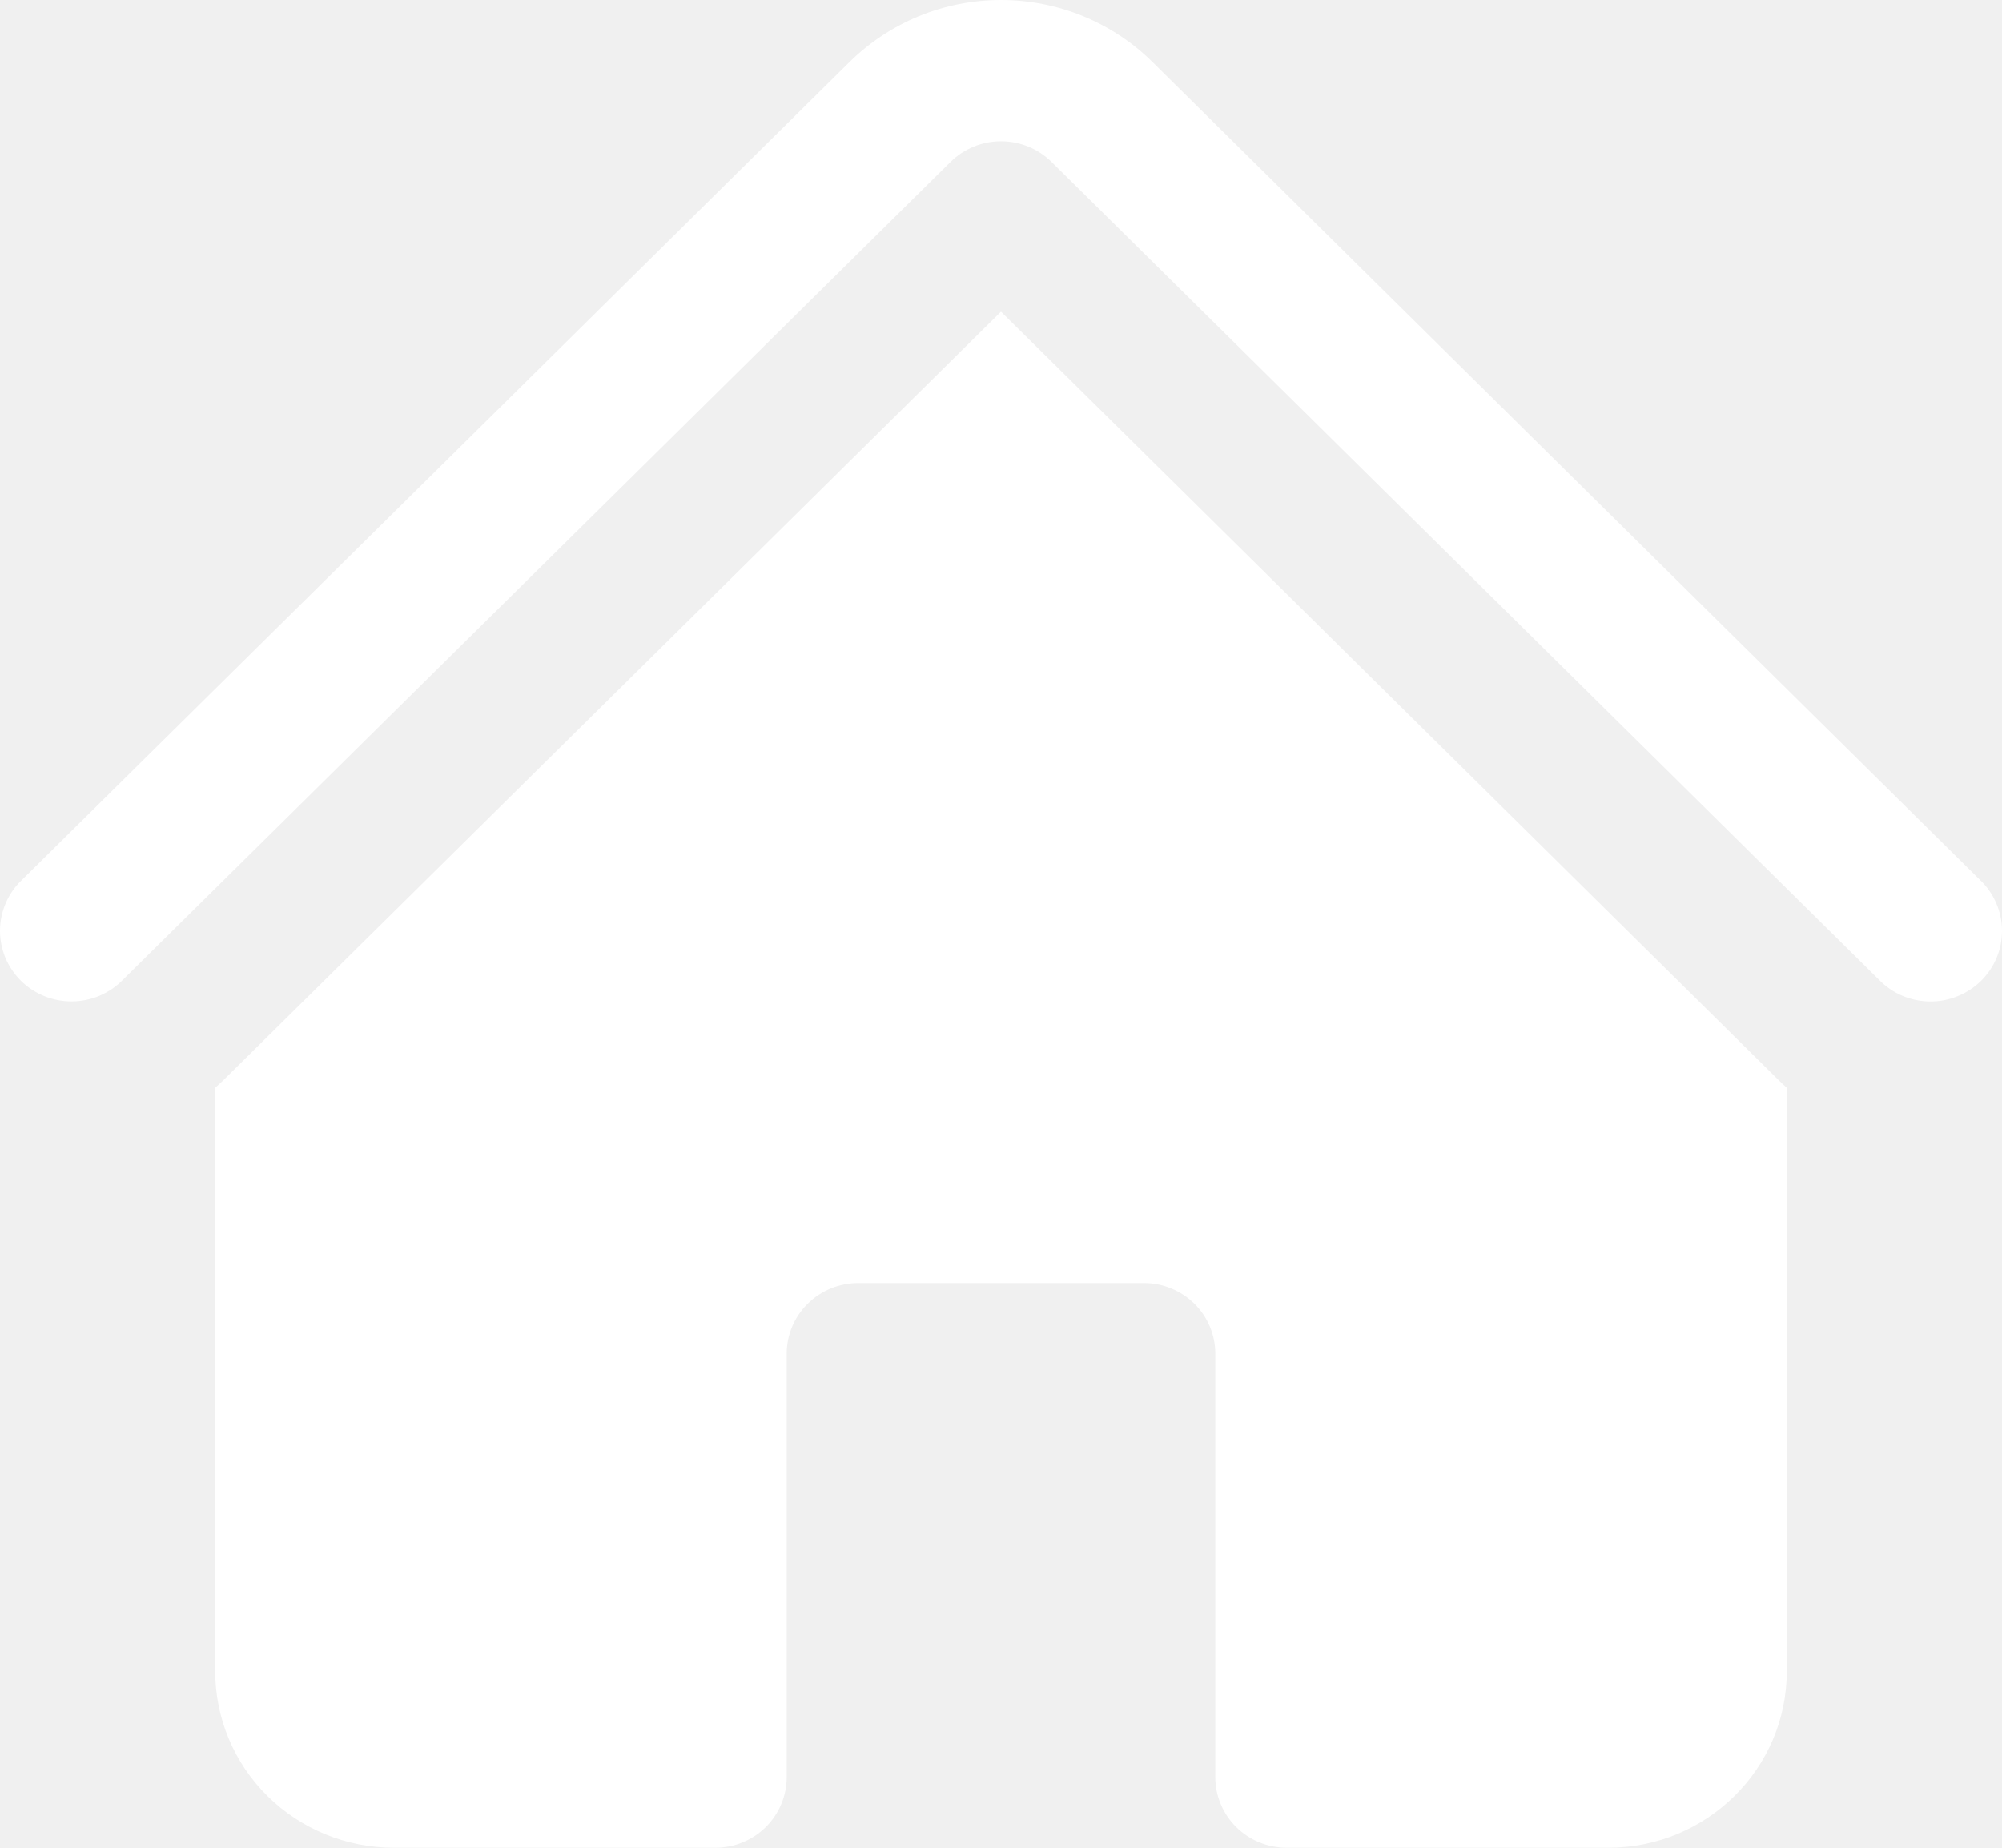
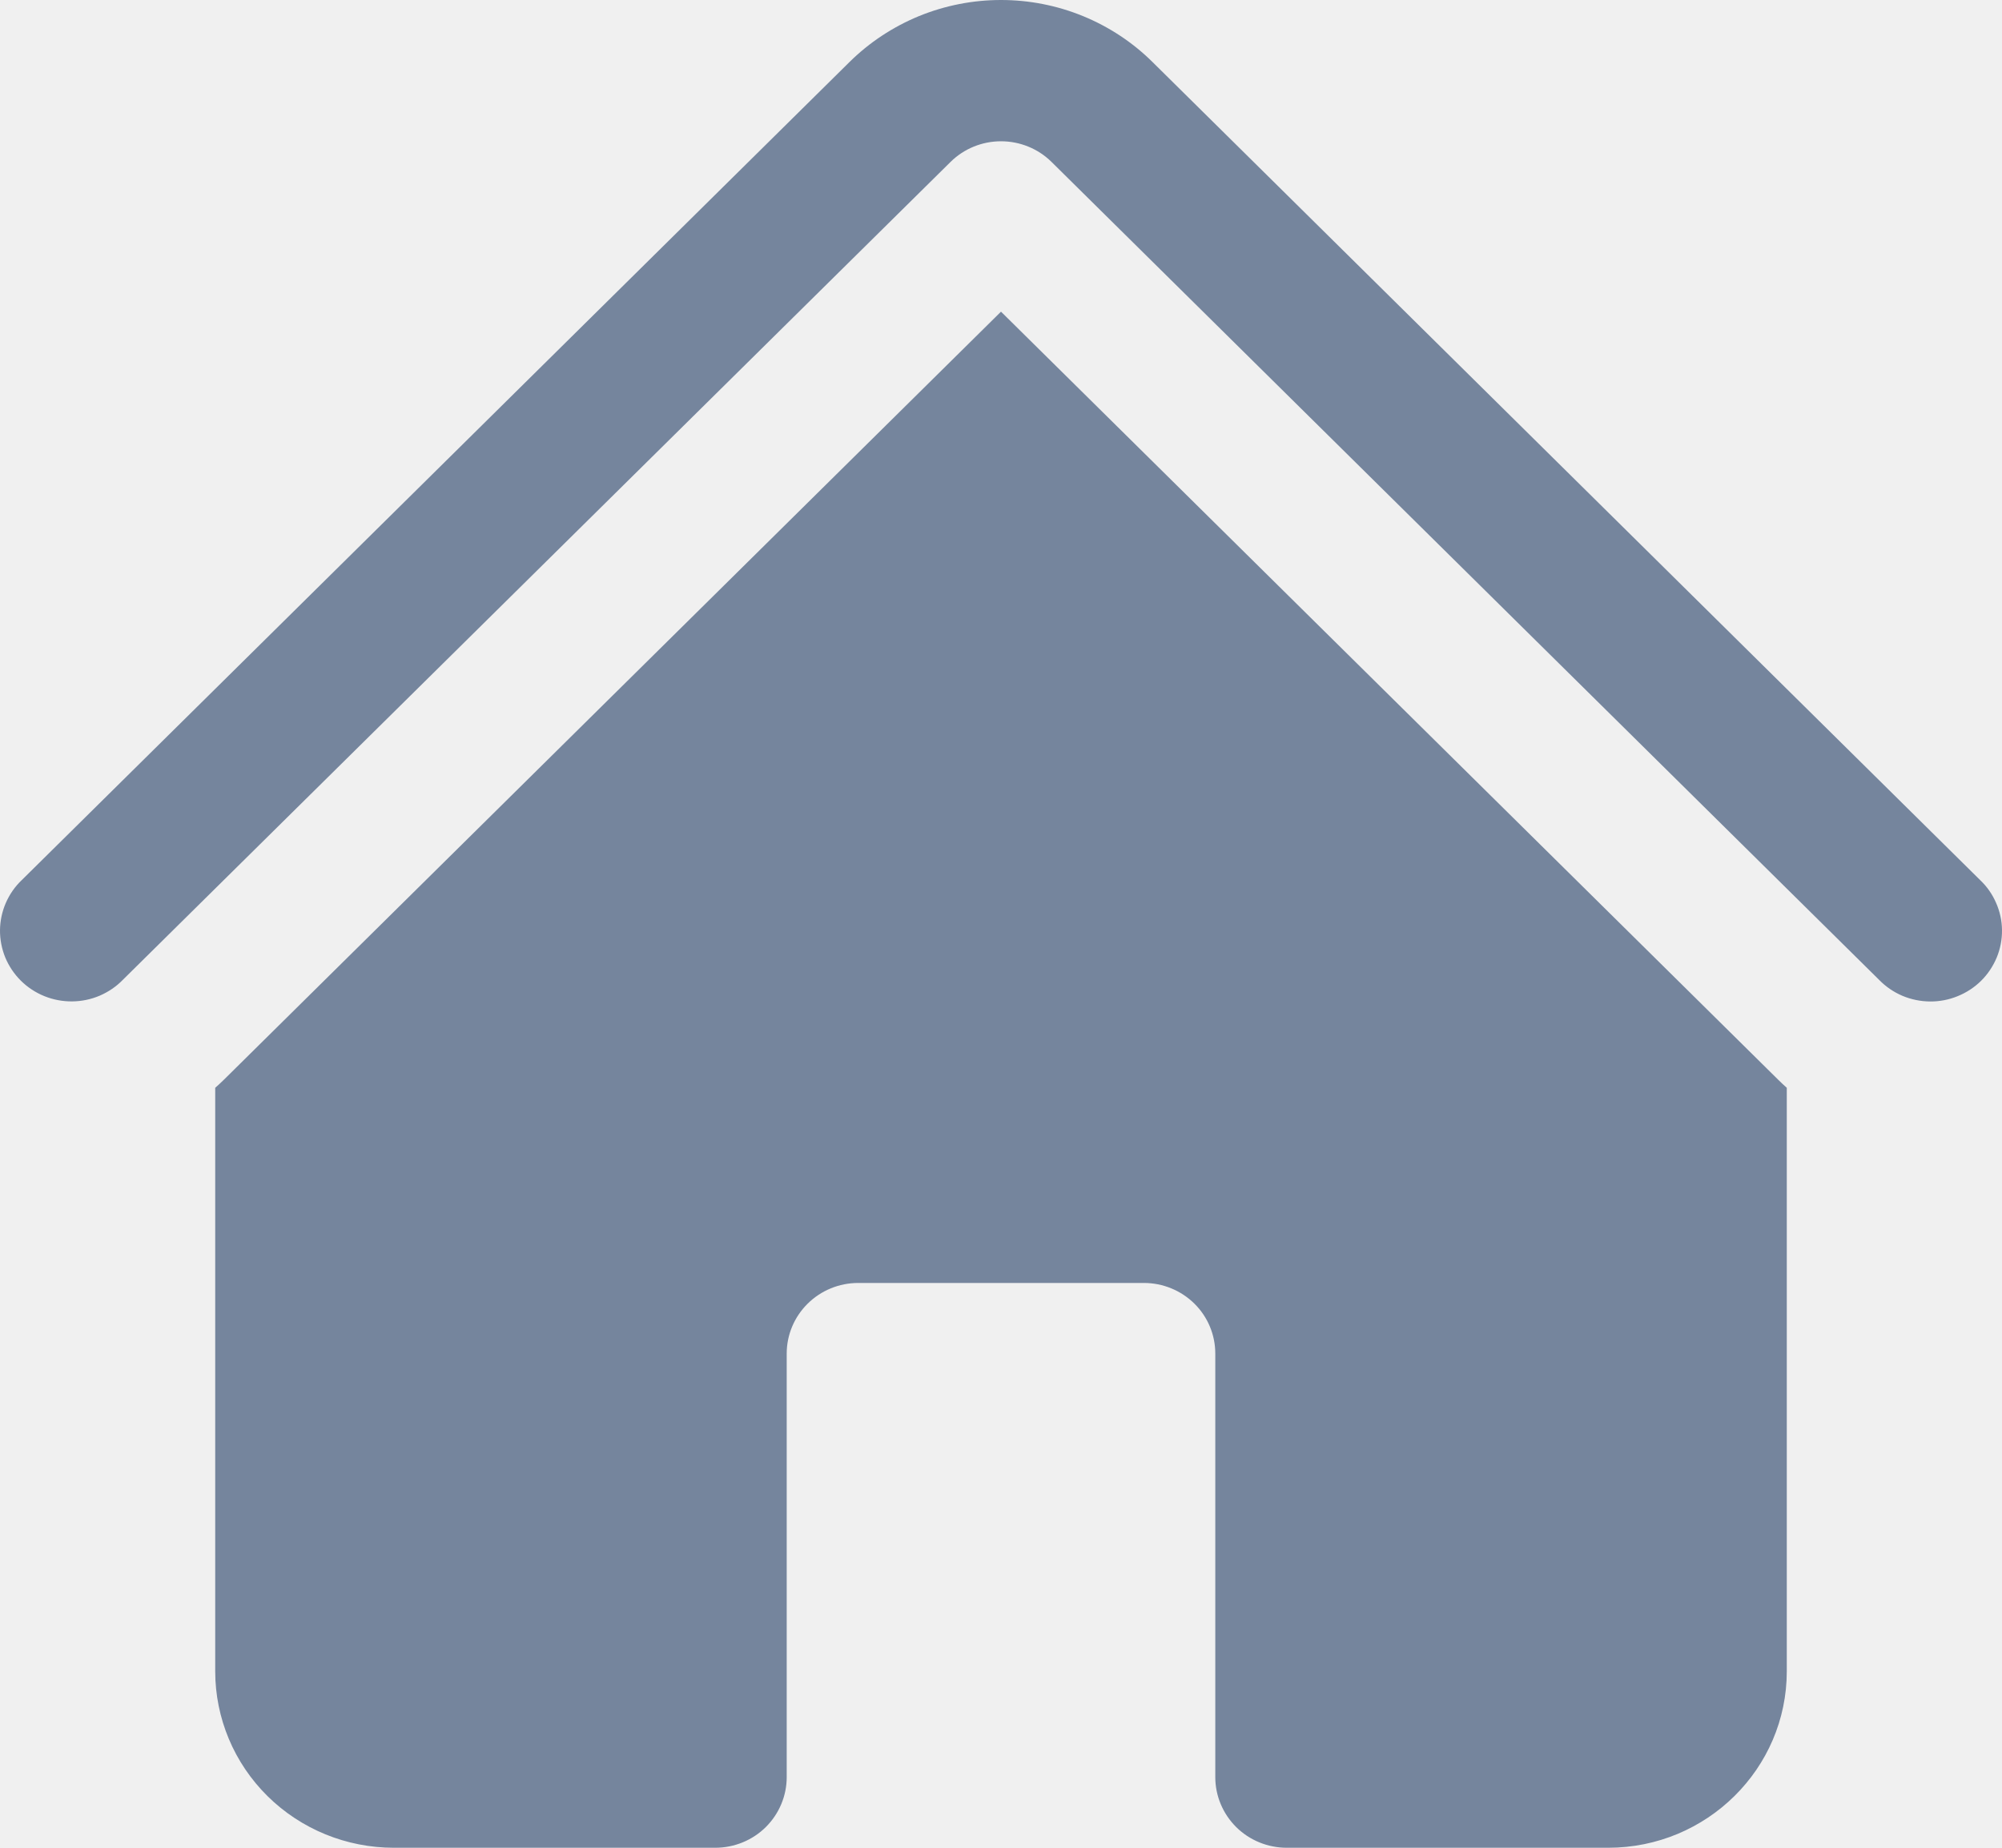
<svg xmlns="http://www.w3.org/2000/svg" width="26" height="24" viewBox="0 0 26 24" fill="none">
-   <path d="M12.345 2.103C12.519 1.931 12.755 1.835 13 1.835C13.246 1.835 13.482 1.931 13.656 2.103L24.405 12.728C24.491 12.816 24.593 12.886 24.706 12.934C24.82 12.982 24.942 13.007 25.065 13.008C25.188 13.009 25.31 12.986 25.424 12.939C25.538 12.893 25.642 12.825 25.729 12.739C25.816 12.653 25.884 12.55 25.931 12.438C25.978 12.325 26.001 12.204 26 12.082C25.999 11.961 25.973 11.84 25.924 11.729C25.876 11.617 25.805 11.515 25.716 11.431L14.968 0.806C14.71 0.55 14.403 0.348 14.065 0.209C13.728 0.071 13.366 0 13 0C12.635 0 12.273 0.071 11.935 0.209C11.598 0.348 11.291 0.55 11.032 0.806L0.283 11.431C0.194 11.515 0.124 11.617 0.075 11.729C0.027 11.841 0.001 11.961 3.1306e-05 12.083C-0.001 12.204 0.023 12.325 0.069 12.438C0.116 12.55 0.185 12.653 0.272 12.739C0.359 12.825 0.463 12.893 0.577 12.939C0.691 12.985 0.813 13.008 0.936 13.007C1.059 13.006 1.181 12.981 1.294 12.933C1.407 12.884 1.51 12.815 1.595 12.727L12.345 2.103Z" fill="white" />
-   <path d="M13 4.048L23.093 14.024C23.13 14.061 23.167 14.095 23.205 14.129V21.708C23.205 22.973 22.166 24 20.886 24H16.711C16.465 24 16.229 23.904 16.055 23.732C15.881 23.559 15.783 23.326 15.783 23.083V17.581C15.783 17.338 15.686 17.105 15.512 16.933C15.338 16.761 15.102 16.664 14.856 16.664H11.145C10.899 16.664 10.663 16.761 10.489 16.933C10.315 17.105 10.217 17.338 10.217 17.581V23.083C10.217 23.326 10.119 23.559 9.945 23.732C9.771 23.904 9.535 24 9.289 24H5.114C4.499 24 3.909 23.759 3.474 23.329C3.039 22.899 2.795 22.316 2.795 21.708V14.129C2.834 14.095 2.871 14.06 2.908 14.024L13 4.048Z" fill="white" />
+   <path d="M12.345 2.103C12.519 1.931 12.755 1.835 13 1.835C13.246 1.835 13.482 1.931 13.656 2.103L24.405 12.728C24.491 12.816 24.593 12.886 24.706 12.934C24.82 12.982 24.942 13.007 25.065 13.008C25.188 13.009 25.31 12.986 25.424 12.939C25.538 12.893 25.642 12.825 25.729 12.739C25.816 12.653 25.884 12.55 25.931 12.438C25.978 12.325 26.001 12.204 26 12.082C25.999 11.961 25.973 11.84 25.924 11.729C25.876 11.617 25.805 11.515 25.716 11.431L14.968 0.806C14.71 0.55 14.403 0.348 14.065 0.209C13.728 0.071 13.366 0 13 0C12.635 0 12.273 0.071 11.935 0.209C11.598 0.348 11.291 0.55 11.032 0.806L0.283 11.431C0.194 11.515 0.124 11.617 0.075 11.729C0.027 11.841 0.001 11.961 3.1306e-05 12.083C-0.001 12.204 0.023 12.325 0.069 12.438C0.116 12.55 0.185 12.653 0.272 12.739C0.359 12.825 0.463 12.893 0.577 12.939C0.691 12.985 0.813 13.008 0.936 13.007C1.059 13.006 1.181 12.981 1.294 12.933C1.407 12.884 1.51 12.815 1.595 12.727L12.345 2.103Z" fill="#75859D" />
+   <path d="M13 4.048L23.093 14.024C23.13 14.061 23.167 14.095 23.205 14.129V21.708C23.205 22.973 22.166 24 20.886 24H16.711C16.465 24 16.229 23.904 16.055 23.732C15.881 23.559 15.783 23.326 15.783 23.083V17.581C15.783 17.338 15.686 17.105 15.512 16.933C15.338 16.761 15.102 16.664 14.856 16.664H11.145C10.899 16.664 10.663 16.761 10.489 16.933C10.315 17.105 10.217 17.338 10.217 17.581V23.083C10.217 23.326 10.119 23.559 9.945 23.732C9.771 23.904 9.535 24 9.289 24H5.114C4.499 24 3.909 23.759 3.474 23.329C3.039 22.899 2.795 22.316 2.795 21.708V14.129C2.834 14.095 2.871 14.06 2.908 14.024L13 4.048Z" fill="#75859D" />
</svg>
